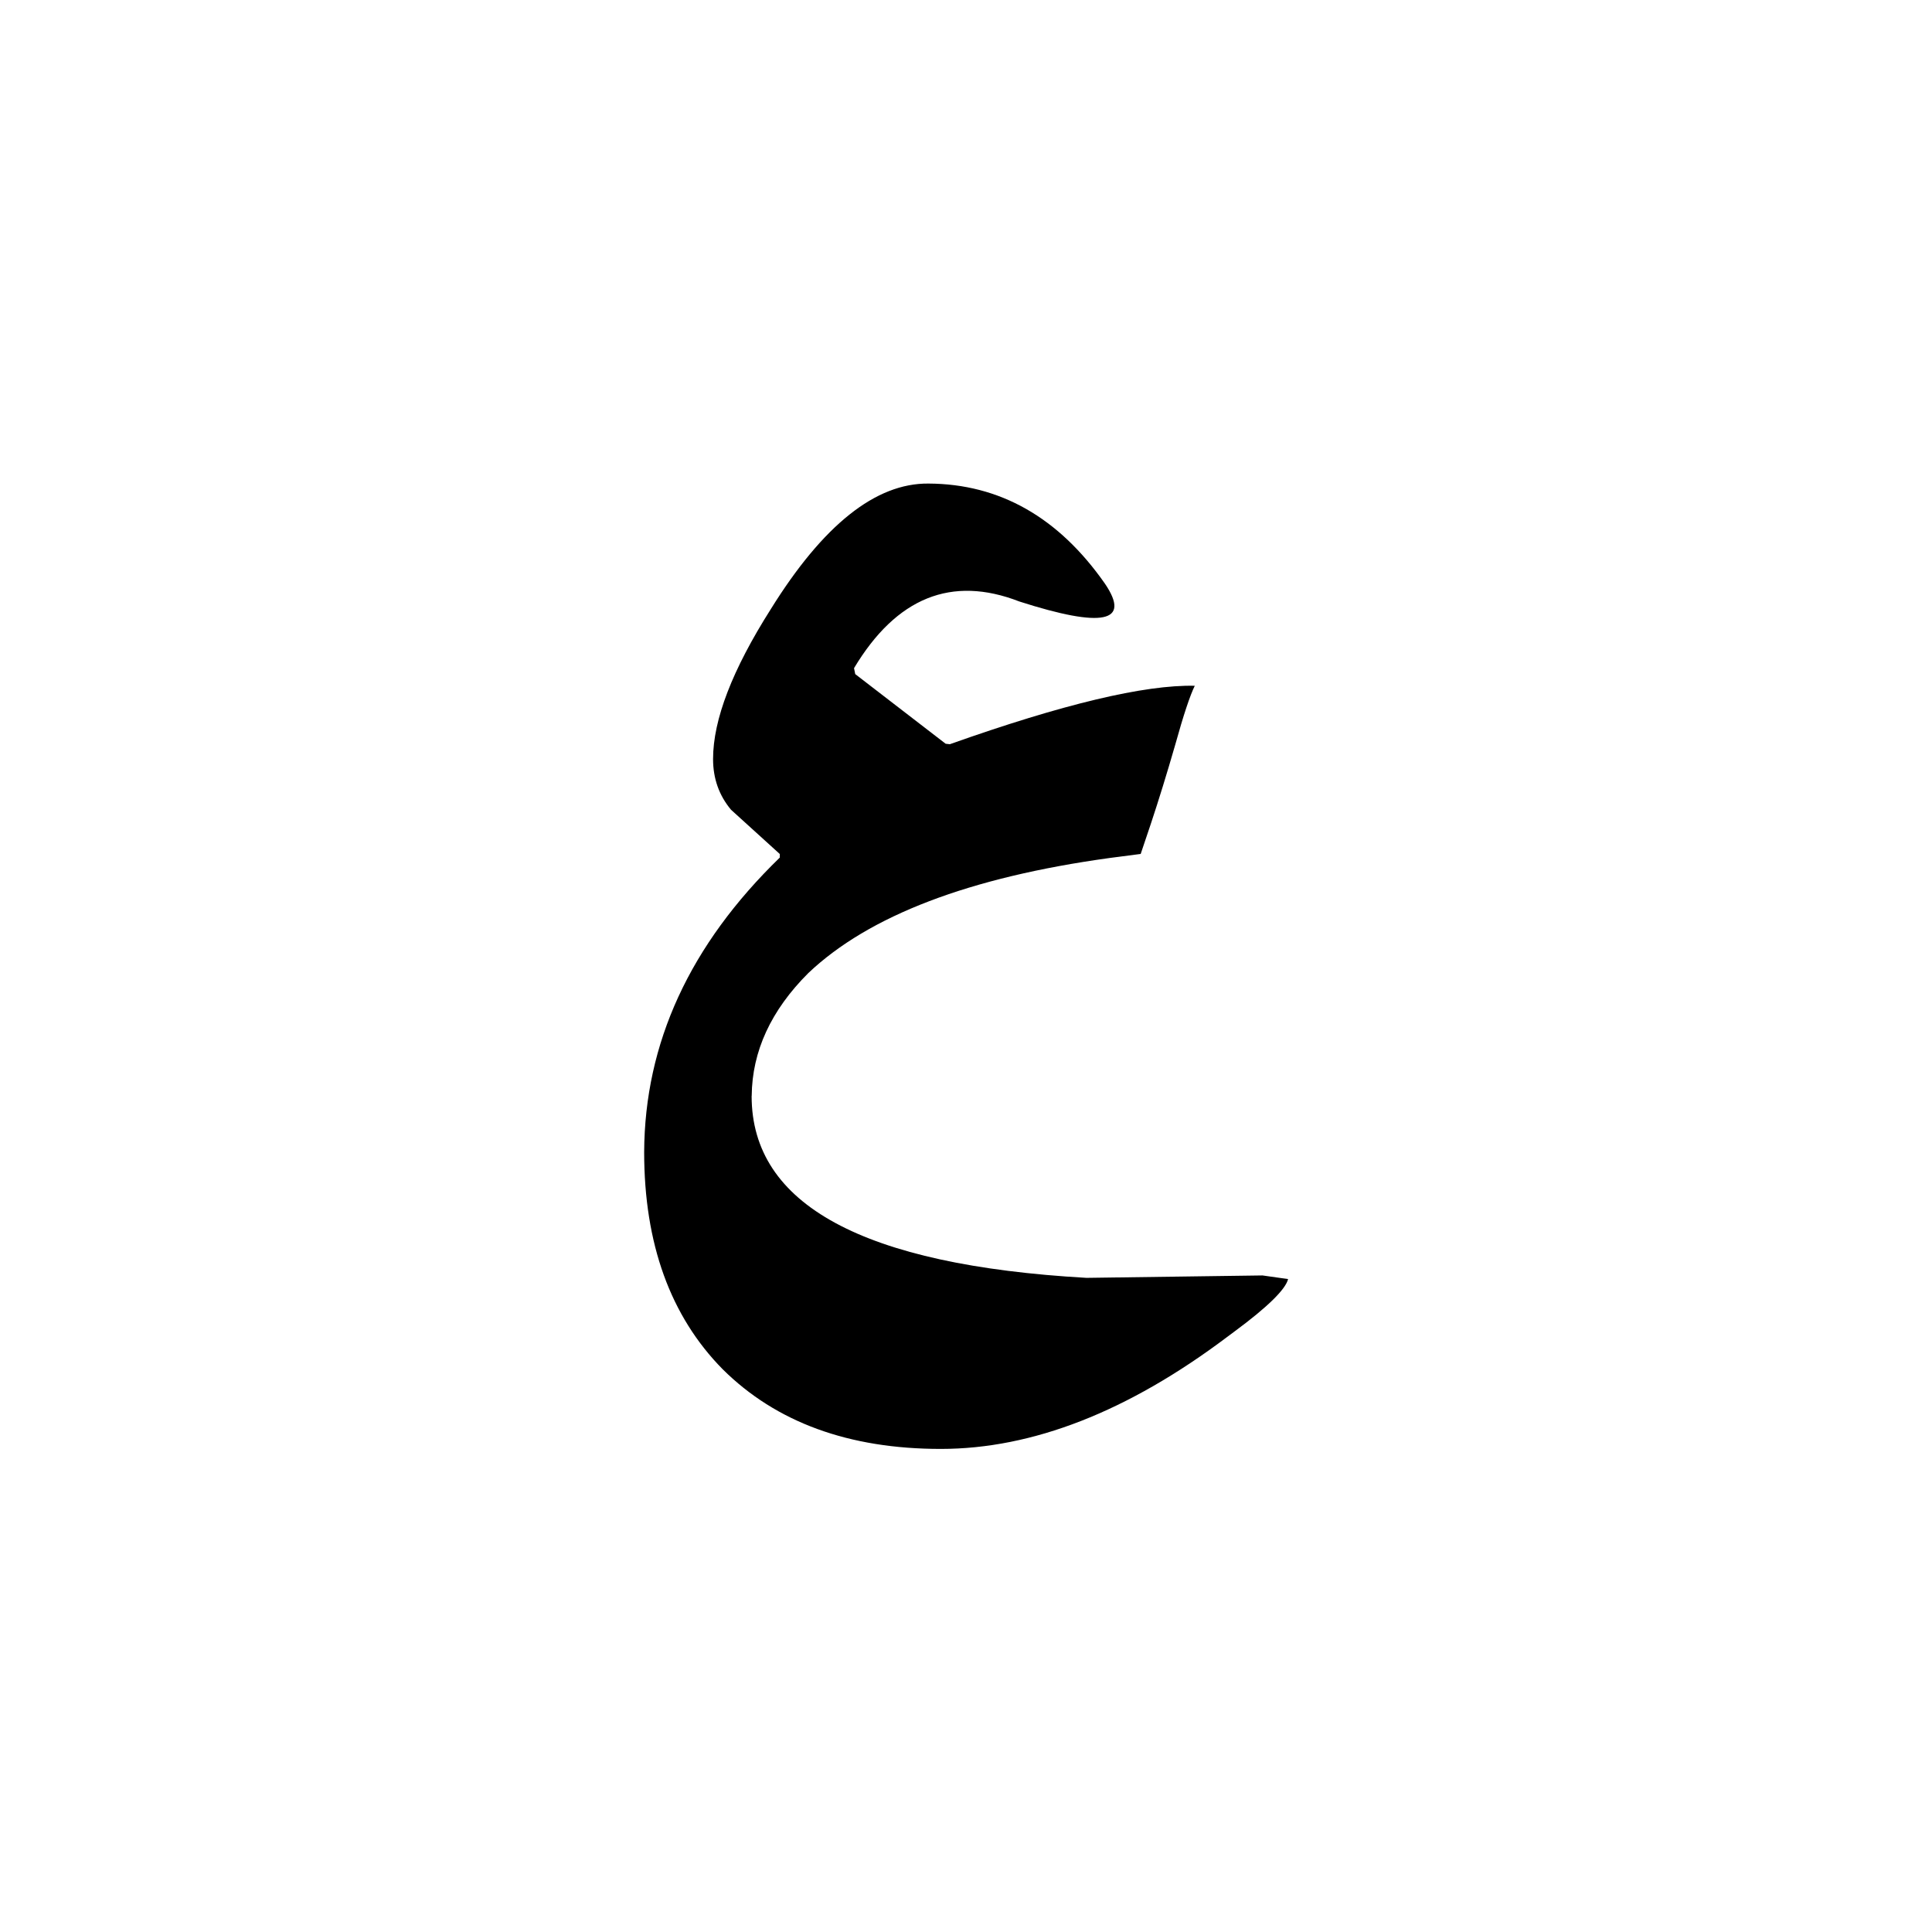
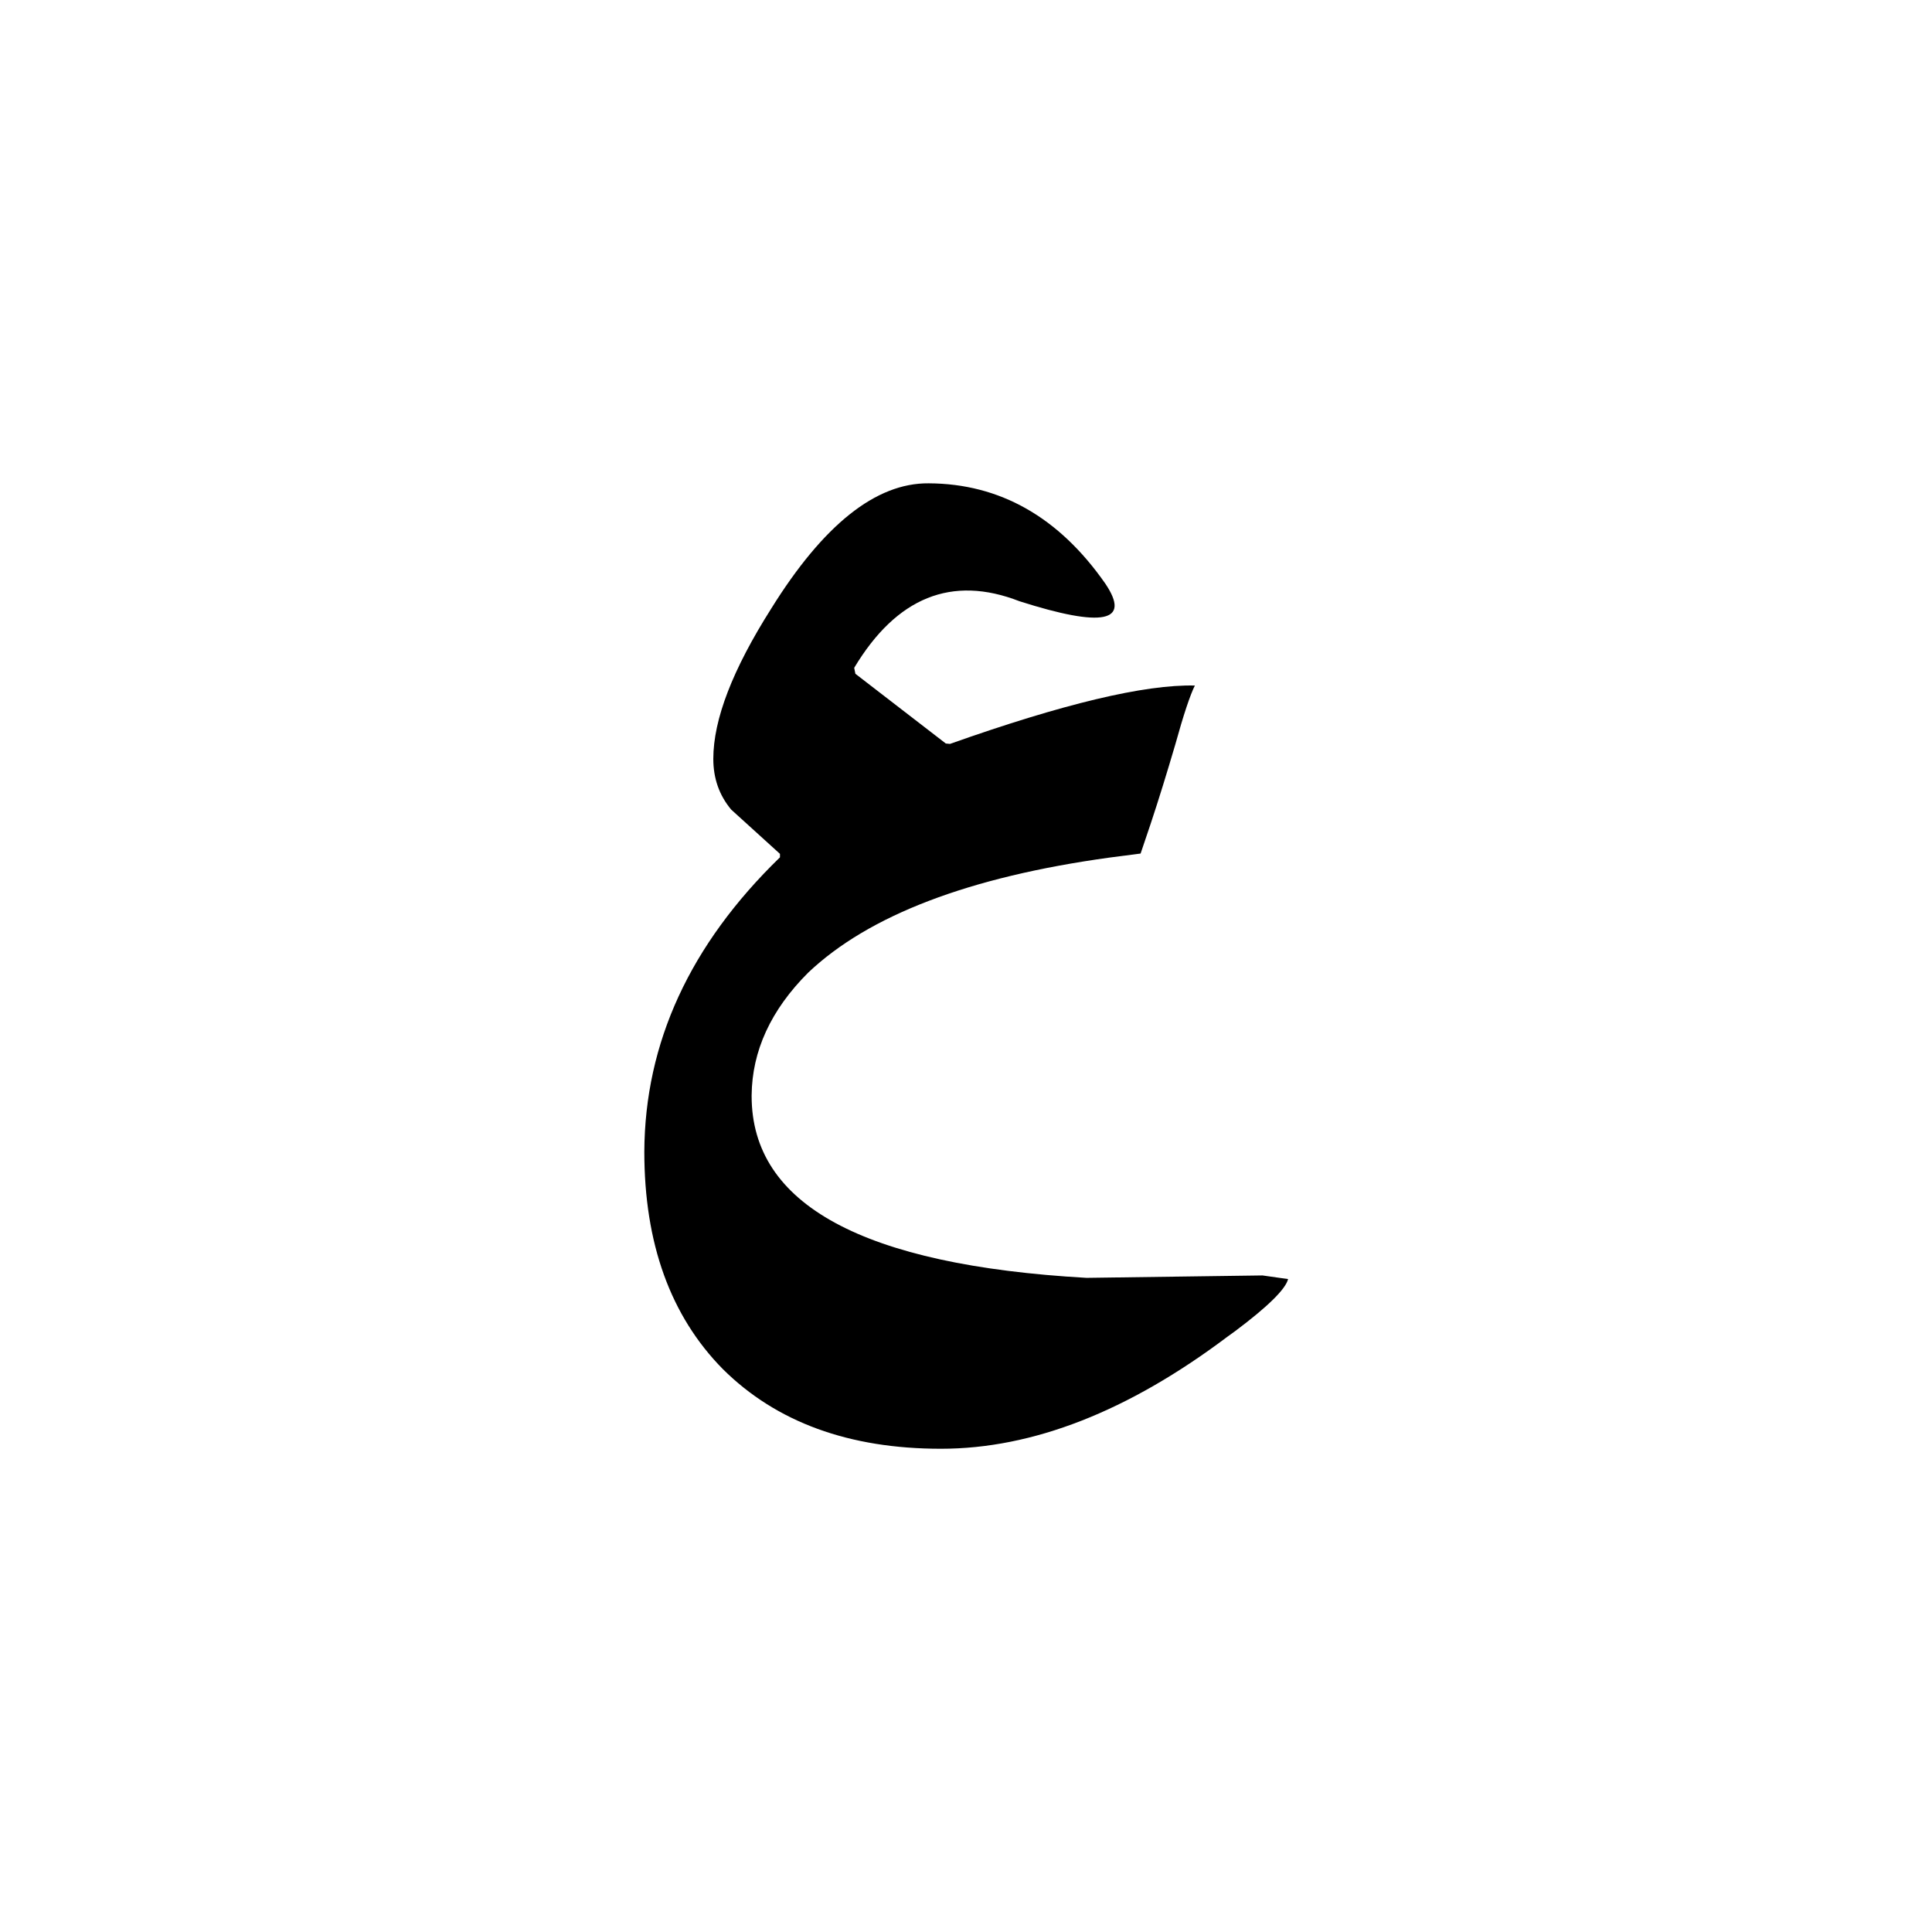
<svg xmlns="http://www.w3.org/2000/svg" width="24" height="24" viewBox="0 0 24 24">
  <g id="bold-arab-ain">
-     <path id="arab-ain" d="M9.337 13.616c0 1.35 1.386 2.1 4.16 2.258l2.186-.03.318.045c-.03.126-.25.344-.664.65l-.09.067c-1.235.93-2.422 1.393-3.56 1.393-1.142 0-2.045-.33-2.71-.99-.65-.66-.975-1.56-.975-2.698.006-1.354.567-2.573 1.685-3.658v-.044l-.606-.55c-.15-.18-.223-.39-.223-.63 0-.49.24-1.11.717-1.862.65-1.046 1.303-1.566 1.958-1.56.886.004 1.618.42 2.194 1.245.325.48-.03.552-1.064.22-.842-.327-1.527-.05-2.054.828l.015.074 1.123.865.052.006c1.404-.498 2.418-.74 3.043-.726-.058.117-.14.362-.243.733-.103.357-.204.684-.303.982l-.126.374-.384.05c-1.743.24-2.992.716-3.745 1.43-.464.463-.698.972-.703 1.524" />
+     <path id="arab-ain" d="M9.337 13.616c0 1.35 1.386 2.1 4.16 2.258l2.186-.03.318.045c-.03.124-.25.342-.662.65l-.09.065c-1.235.93-2.422 1.393-3.56 1.393-1.142 0-2.045-.33-2.71-.99-.65-.66-.975-1.56-.975-2.7.006-1.353.567-2.572 1.685-3.657v-.043l-.606-.55c-.15-.18-.222-.39-.222-.63 0-.49.24-1.11.717-1.863.65-1.046 1.303-1.566 1.958-1.56.886.004 1.618.42 2.194 1.245.324.48-.03.55-1.065.22-.842-.328-1.527-.05-2.054.827l.015.074 1.123.866.052.005c1.403-.497 2.417-.74 3.042-.725-.058.116-.14.36-.243.732-.105.357-.206.684-.305.982l-.126.373-.385.05c-1.743.24-2.992.716-3.745 1.43-.463.463-.697.972-.702 1.524" />
  </g>
</svg>
